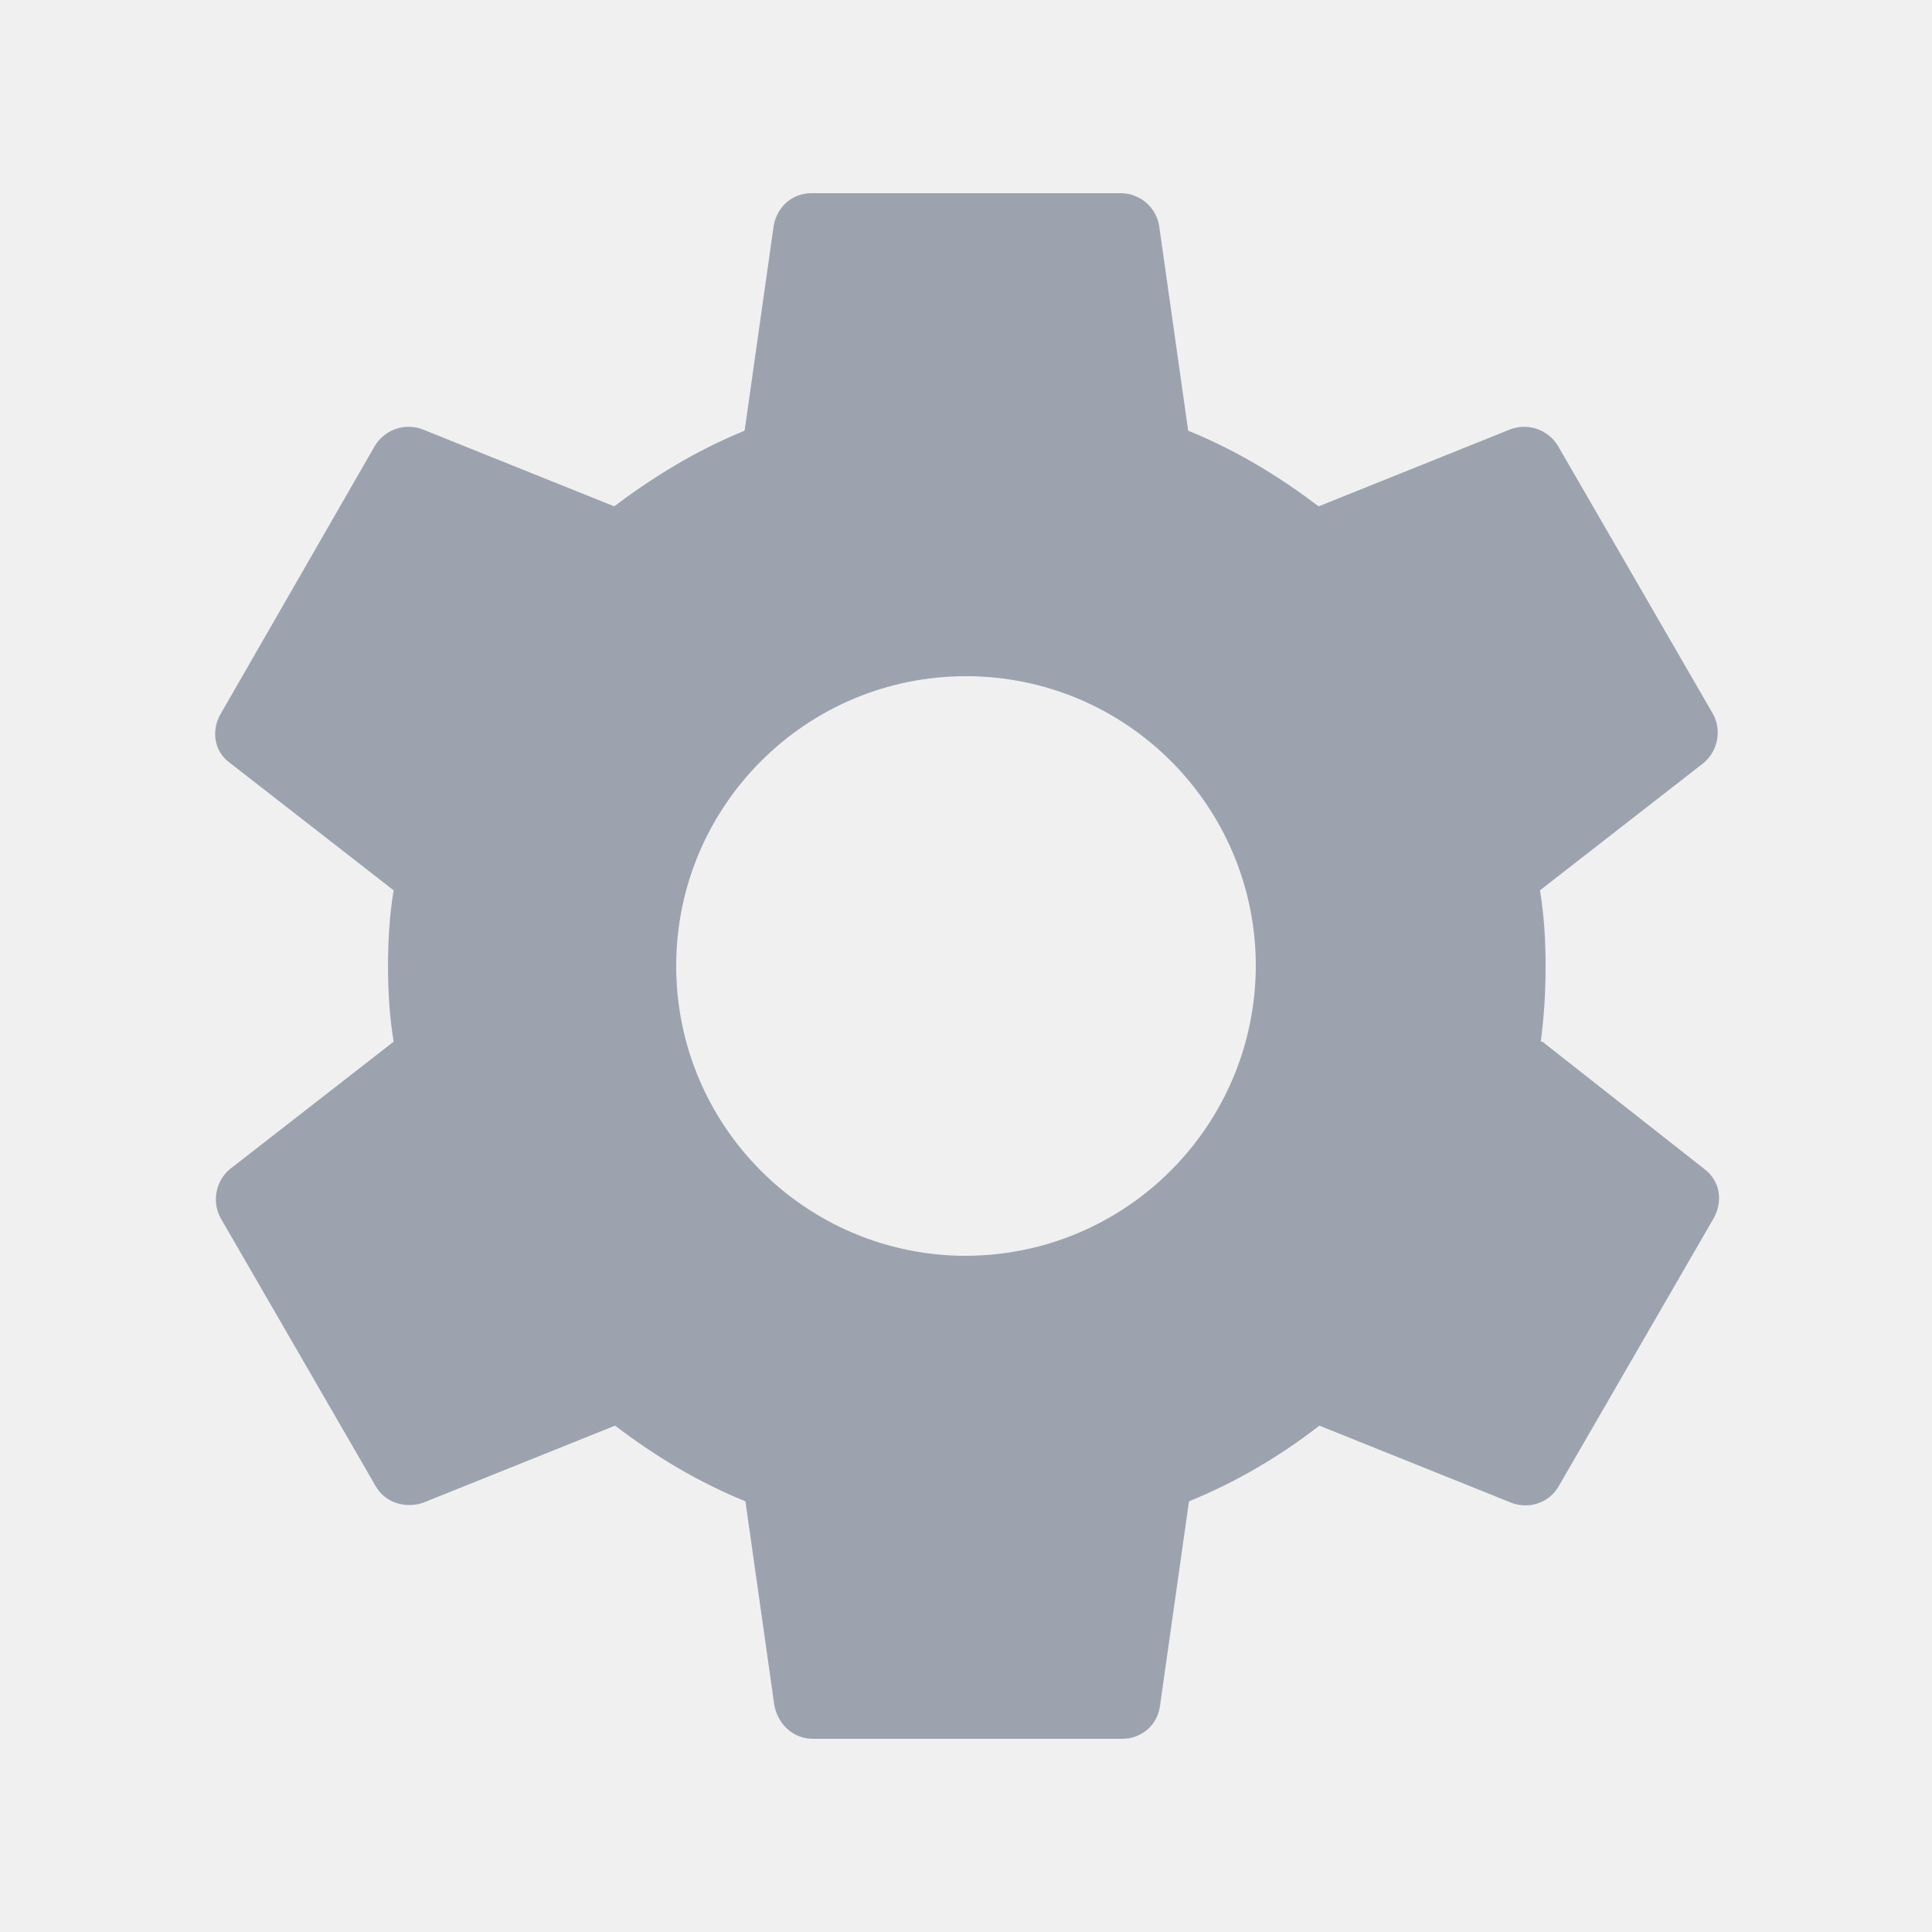
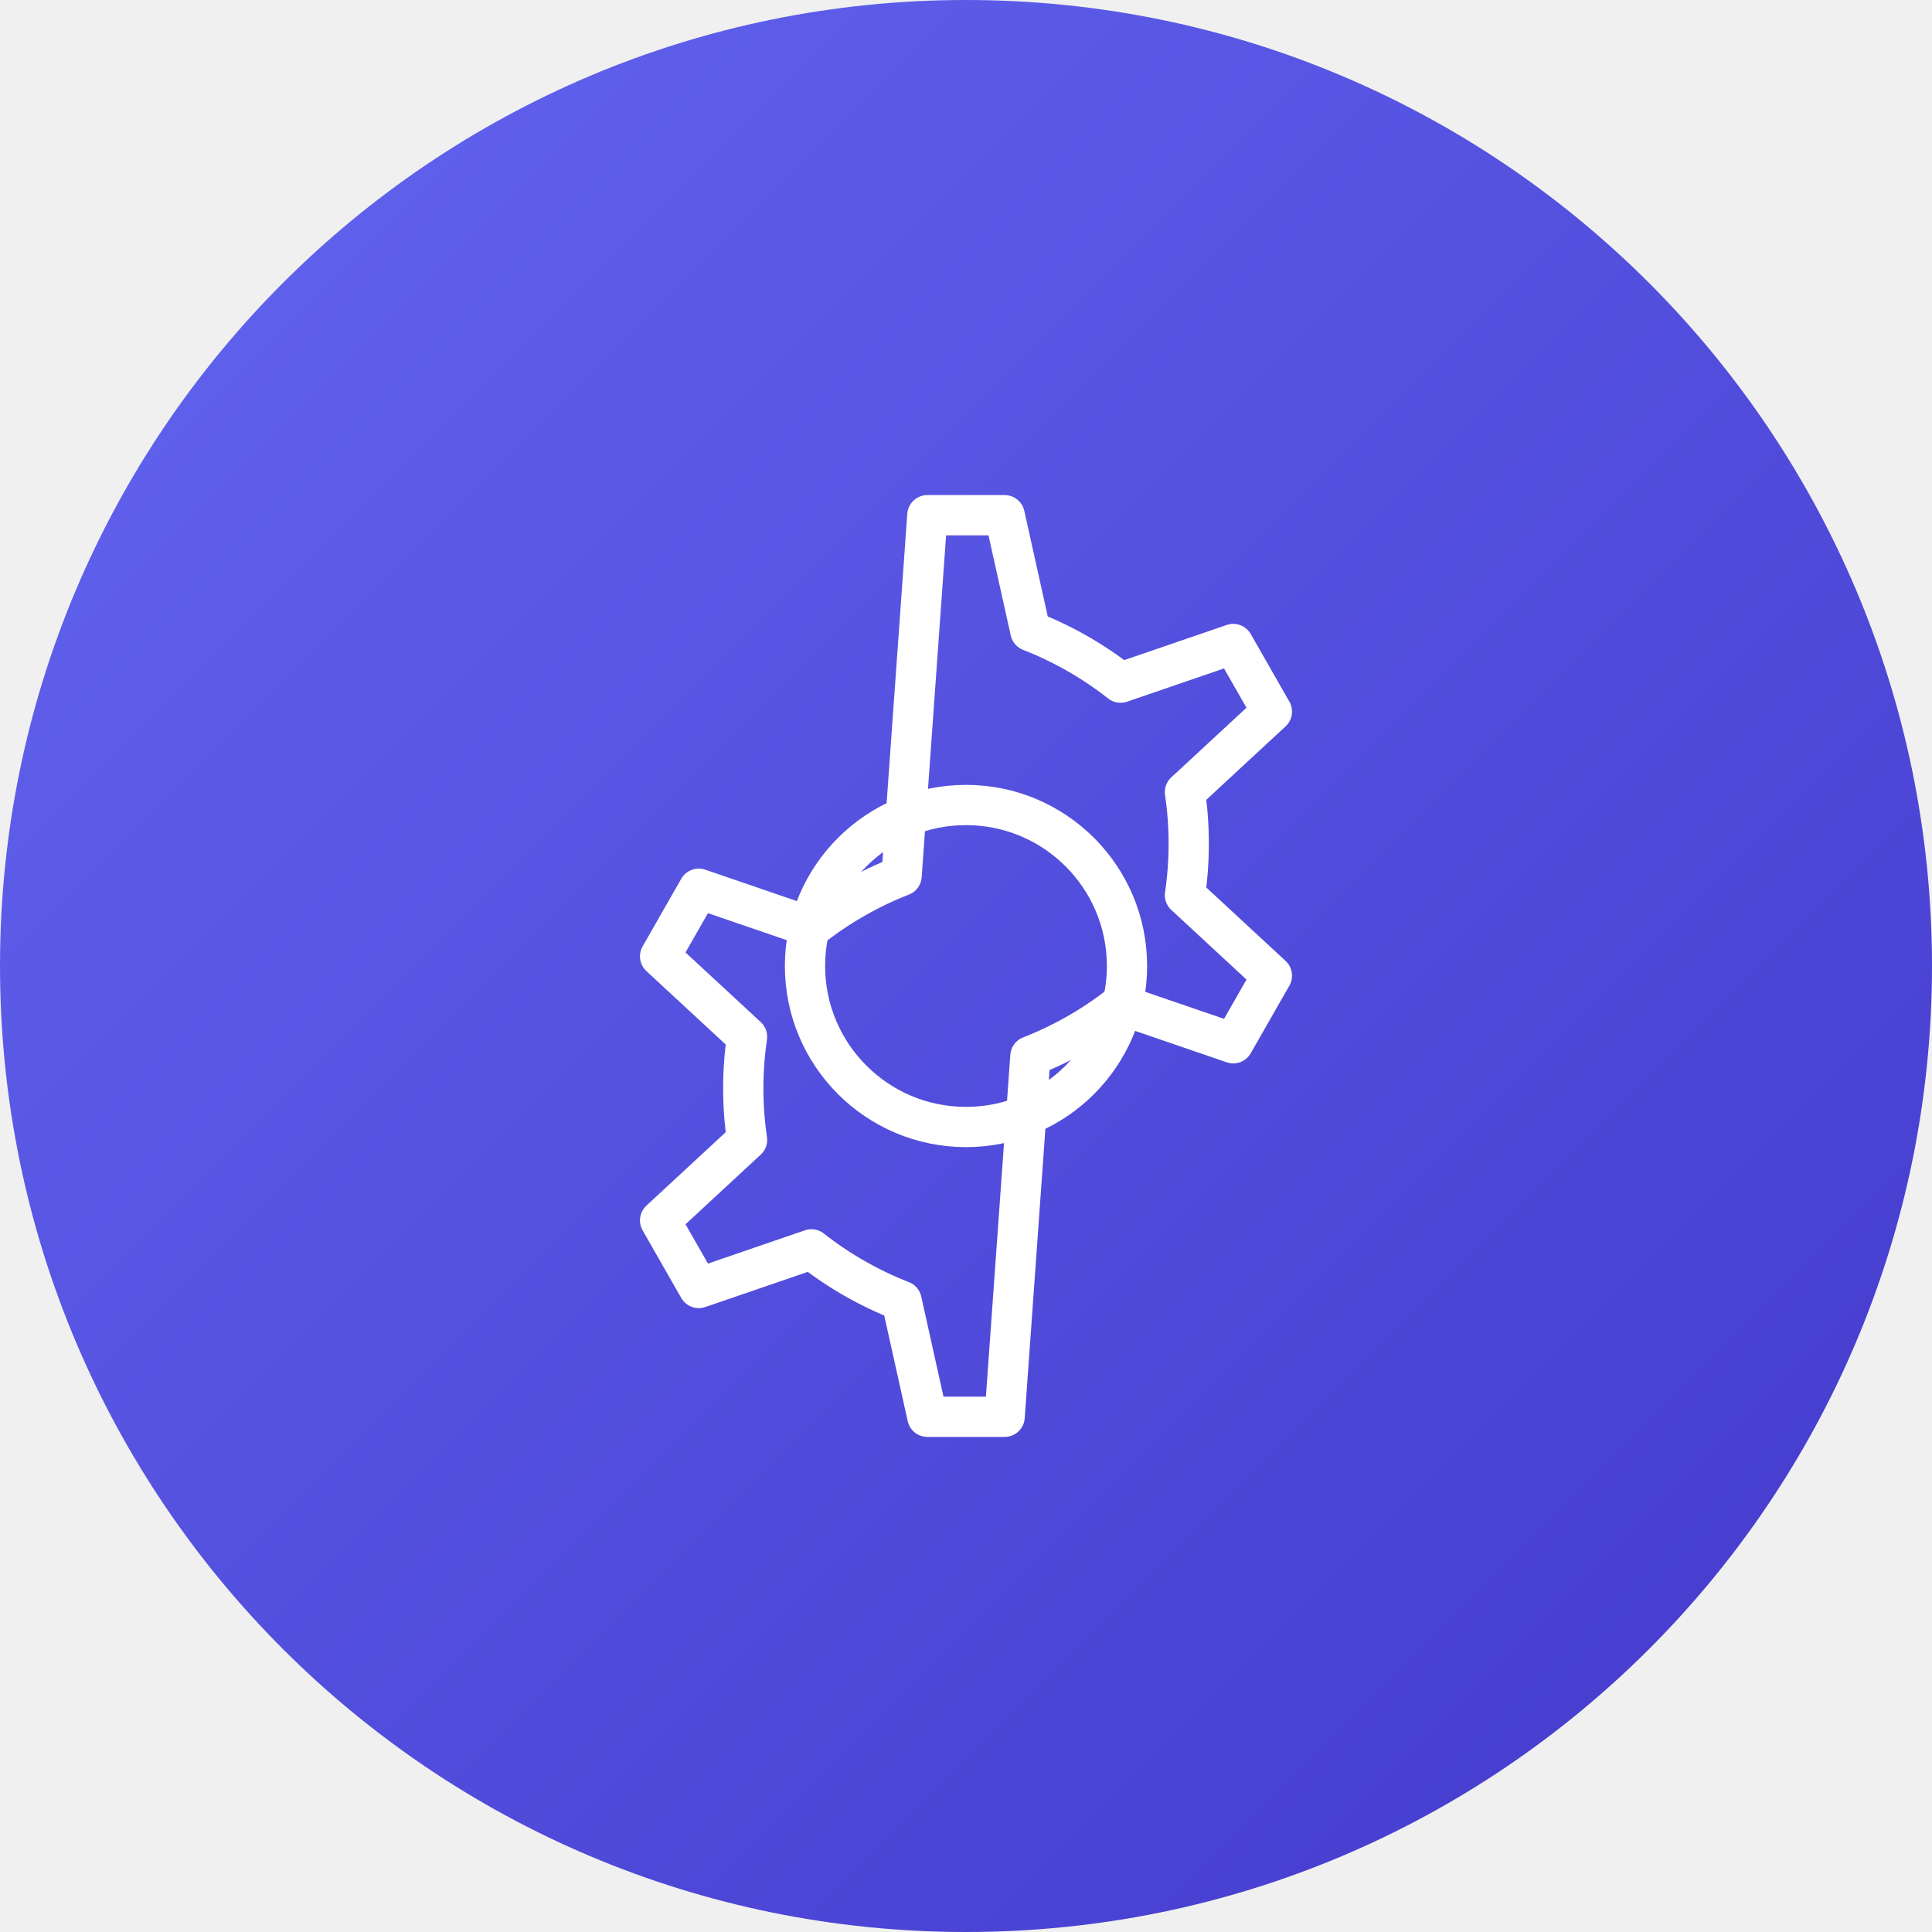
- <svg xmlns="http://www.w3.org/2000/svg" viewBox="0 0 24 24" fill="#9ca3af">
-   <path d="M19.14 12.94c.04-.3.06-.61.06-.94 0-.32-.02-.64-.07-.94l2.03-1.58a.49.49 0 00.12-.61l-1.92-3.32a.49.49 0 00-.59-.22l-2.39.96c-.5-.38-1.03-.7-1.62-.94l-.36-2.54a.484.484 0 00-.48-.41h-3.84c-.24 0-.43.17-.47.41l-.36 2.54c-.59.24-1.13.57-1.62.94l-2.39-.96a.49.49 0 00-.59.22L2.74 8.87c-.12.21-.08.47.12.61l2.03 1.58c-.05.3-.07.62-.07.94s.02.64.07.94l-2.03 1.58a.49.49 0 00-.12.61l1.92 3.32c.12.22.37.29.59.22l2.39-.96c.5.38 1.03.7 1.62.94l.36 2.54c.05.24.24.41.48.41h3.84c.24 0 .44-.17.47-.41l.36-2.54c.59-.24 1.13-.56 1.62-.94l2.39.96c.22.08.47 0 .59-.22l1.92-3.32c.12-.22.07-.47-.12-.61l-2.01-1.58zM12 15.6A3.6 3.6 0 1115.6 12 3.61 3.61 0 0112 15.6z" />
+ <svg xmlns="http://www.w3.org/2000/svg" viewBox="0 0 120 120">
+   <defs>
+     <linearGradient id="g" x1="0%" y1="0%" x2="100%" y2="100%">
+       <stop offset="0%" stop-color="#6366f1" />
+       <stop offset="100%" stop-color="#4338ca" />
+     </linearGradient>
+   </defs>
+   <circle cx="60" cy="60" r="60" fill="url(#g)" />
+   <g transform="translate(28,28)" fill="none" stroke="#fff" stroke-width="2.5" stroke-linecap="round" stroke-linejoin="round">
+     <circle cx="32" cy="32" r="10" />
+     <path d="M29.6 4h4.8l1.6 7.2a22 22 0 0 1 5.6 3.2l7-2.4 2.4 4.2-5.4 5a22 22 0 0 1 0 6.4l5.4 5-2.4 4.2-7-2.4a22 22 0 0 1-5.6 3.2L34.4 60h-4.8l-1.6-7.2a22 22 0 0 1-5.6-3.2l-7 2.4-2.4-4.2 5.4-5a22 22 0 0 1 0-6.4l-5.4-5 2.4-4.2 7 2.4a22 22 0 0 1 5.6-3.2L29.6 4z" />
+   </g>
</svg>
